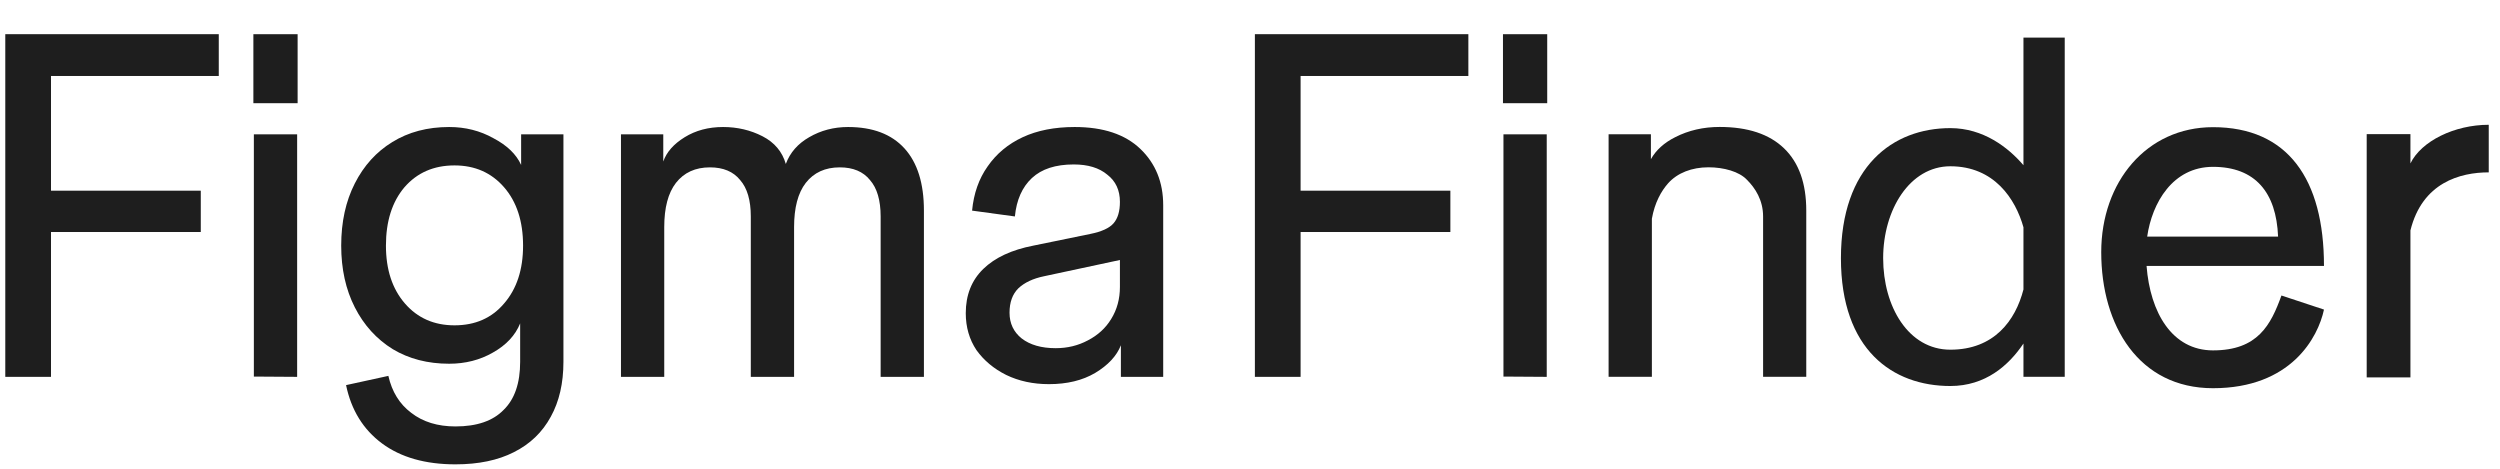
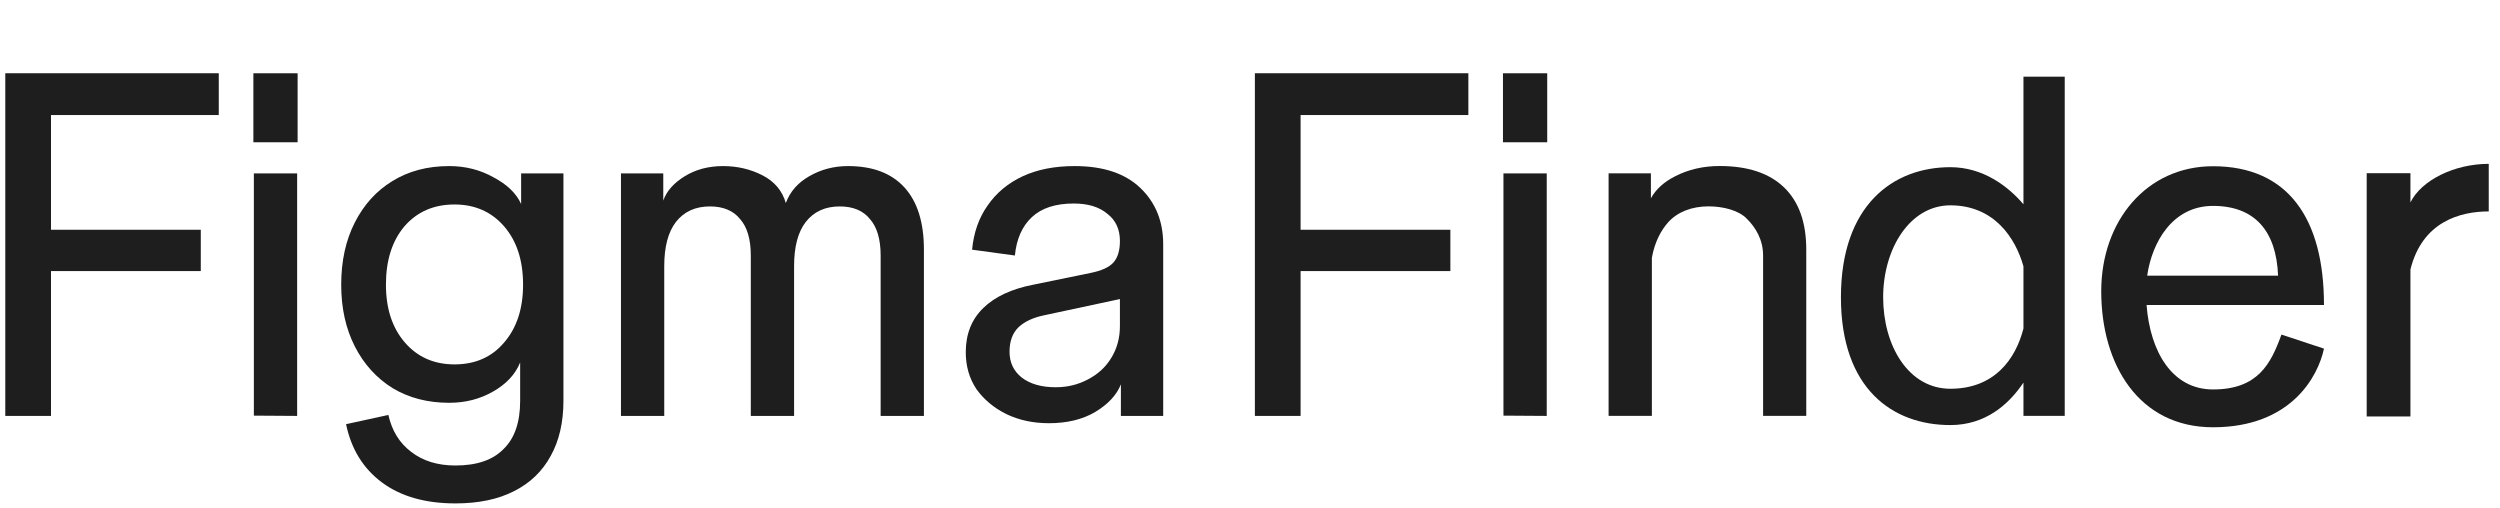
- <svg xmlns="http://www.w3.org/2000/svg" width="512" height="96" viewBox="0 0 512 96" fill="none">
-   <path d="M214.819 78.673C211.566 78.673 208.644 78.042 206.055 76.782C203.532 75.521 201.507 73.828 199.98 71.705C198.519 69.515 197.789 66.993 197.789 64.139C197.789 60.423 198.984 57.404 201.374 55.08C203.764 52.758 207.183 51.165 211.632 50.303L223.284 47.913C225.608 47.449 227.202 46.719 228.064 45.723C228.927 44.728 229.359 43.268 229.359 41.343L230.555 52.99L213.823 56.574C211.566 57.038 209.806 57.868 208.545 59.062C207.349 60.257 206.752 61.916 206.752 64.04C206.752 66.23 207.582 67.988 209.242 69.316C210.968 70.643 213.292 71.307 216.213 71.307C218.603 71.307 220.794 70.776 222.786 69.714C224.844 68.652 226.438 67.192 227.567 65.334C228.761 63.41 229.359 61.22 229.359 58.764V41.343C229.359 38.954 228.496 37.096 226.77 35.769C225.11 34.375 222.82 33.678 219.898 33.678C216.18 33.678 213.325 34.607 211.333 36.465C209.341 38.324 208.18 40.945 207.848 44.33L199.083 43.135C199.415 39.618 200.478 36.598 202.27 34.077C204.063 31.488 206.453 29.497 209.441 28.104C212.429 26.71 215.981 26.013 220.097 26.013C225.94 26.013 230.422 27.506 233.542 30.493C236.662 33.479 238.223 37.328 238.223 42.04V77.18H229.558V70.709C228.695 72.899 226.936 74.791 224.28 76.384C221.69 77.91 218.537 78.673 214.819 78.673Z" fill="#1E1E1E" />
-   <path d="M127.174 77.18V27.506H135.838V33.081C136.502 31.157 137.963 29.497 140.22 28.104C142.477 26.71 145.1 26.013 148.088 26.013C151.009 26.013 153.698 26.643 156.155 27.904C158.611 29.166 160.205 31.057 160.935 33.579C161.798 31.256 163.392 29.431 165.715 28.104C168.106 26.71 170.762 26.013 173.683 26.013C178.729 26.013 182.58 27.473 185.235 30.393C187.891 33.313 189.219 37.56 189.219 43.135V77.18H180.355V44.33C180.355 41.011 179.625 38.523 178.165 36.864C176.77 35.138 174.712 34.276 171.99 34.276C169.002 34.276 166.678 35.337 165.018 37.461C163.425 39.518 162.628 42.538 162.628 46.52V77.18H153.764V44.33C153.764 41.011 153.034 38.523 151.574 36.864C150.179 35.138 148.121 34.276 145.399 34.276C142.411 34.276 140.087 35.337 138.427 37.461C136.834 39.518 136.037 42.538 136.037 46.52V77.18H127.174Z" fill="#1E1E1E" />
-   <path d="M93.282 95.098C87.108 95.098 82.094 93.671 78.243 90.818C74.392 87.964 71.936 83.982 70.874 78.872L79.538 76.981C80.269 80.232 81.829 82.754 84.219 84.546C86.609 86.405 89.63 87.334 93.282 87.334C97.664 87.334 100.95 86.205 103.141 83.949C105.399 81.759 106.528 78.474 106.528 74.094V66.23C105.532 68.685 103.672 70.676 100.95 72.202C98.295 73.729 95.307 74.492 91.987 74.492C87.605 74.492 83.755 73.497 80.435 71.506C77.115 69.449 74.525 66.595 72.667 62.945C70.807 59.295 69.878 55.08 69.878 50.303C69.878 45.458 70.807 41.211 72.667 37.56C74.525 33.91 77.082 31.09 80.335 29.099C83.655 27.042 87.539 26.013 91.987 26.013C95.307 26.013 98.328 26.776 101.05 28.303C103.838 29.763 105.731 31.588 106.727 33.778V27.506H115.391V74.094C115.391 78.474 114.528 82.223 112.802 85.343C111.075 88.528 108.552 90.95 105.233 92.61C101.98 94.268 97.996 95.098 93.282 95.098ZM93.082 66.628C97.332 66.628 100.718 65.135 103.241 62.148C105.831 59.162 107.125 55.214 107.125 50.303C107.125 45.325 105.831 41.343 103.241 38.357C100.651 35.371 97.265 33.877 93.082 33.877C88.833 33.877 85.414 35.371 82.825 38.357C80.302 41.343 79.04 45.325 79.04 50.303C79.04 55.214 80.335 59.162 82.924 62.148C85.514 65.135 88.9 66.628 93.082 66.628Z" fill="#1E1E1E" />
-   <path d="M51.99 77.121V27.506H60.854V77.18L51.99 77.121ZM51.891 21.136V7H60.953V21.136H51.891Z" fill="#1E1E1E" />
-   <path d="M1.083 77.18V7H10.445V77.18H1.083ZM2.976 47.515V39.053H41.119V47.515H2.976ZM2.976 15.561V7H44.804V15.561H2.976Z" fill="#1E1E1E" />
-   <path d="M338.106 32.603C339.154 30.733 340.816 29.229 343.091 28.09C345.82 26.696 348.852 26 352.187 26C357.947 26 362.344 27.46 365.376 30.38C368.407 33.3 369.923 37.547 369.923 43.122V77.166H361.082V44.316C361.082 40.998 359.467 38.509 357.799 36.85C356.208 35.125 353.003 34.262 349.896 34.262C346.485 34.262 343.524 35.417 341.629 37.54C340.253 39.096 338.888 41.459 338.305 44.797V77.166H329.441V27.493H338.106V32.603Z" fill="#1E1E1E" />
-   <path fill-rule="evenodd" clip-rule="evenodd" d="M493.657 33.466C495.88 28.893 502.688 25.555 509.694 25.555V35.3C503.871 35.3 496.085 37.368 493.657 47.19V77.294H484.699V27.477H493.657V33.466Z" fill="#1E1E1E" />
-   <path fill-rule="evenodd" clip-rule="evenodd" d="M414.404 7.7H422.857V77.174H414.404V70.353C411.383 74.849 406.627 79.054 399.428 79.054C387.67 79.054 377.022 71.71 377.022 52.882C377.022 34.053 387.67 26.239 399.428 26.239C406.171 26.239 411.273 30.174 414.404 33.838V7.7ZM414.404 46.551C412.766 40.722 408.402 34.053 399.428 34.053C391.137 34.053 385.67 42.94 385.67 52.882C385.67 62.824 390.858 71.616 399.428 71.616C408.402 71.616 412.766 65.638 414.404 59.283V46.551Z" fill="#1E1E1E" />
-   <path fill-rule="evenodd" clip-rule="evenodd" d="M471.275 54.458H475.951C475.951 36.686 468.543 26.045 453.22 26.045C439.611 26.045 430.334 37.263 430.333 51.635C430.333 66.735 438.06 79.505 453.22 79.505C469.213 79.505 474.735 69.104 475.951 63.402L467.242 60.521C465.067 66.532 462.414 71.759 453.22 71.759C444.839 71.759 440.346 64.006 439.617 54.458H466.275H471.275ZM466.551 48.458C466.197 39.427 461.883 34.169 453.22 34.169C444.974 34.169 440.737 41.543 439.743 48.458H466.551Z" fill="#1E1E1E" />
-   <path d="M307.907 77.121V27.506H316.771V77.18L307.907 77.121ZM307.808 21.136V7H316.87V21.136H307.808Z" fill="#1E1E1E" />
-   <path d="M257 77.18V7H266.362V77.18H257ZM258.892 47.515V39.053H297.036V47.515H258.892ZM258.892 15.561V7H300.721V15.561H258.892Z" fill="#1E1E1E" />
+ <svg xmlns="http://www.w3.org/2000/svg" width="512" height="104" viewBox="0 0 512 104" fill="none">
+   <path d="M214.819 86.673C211.566 86.673 208.644 86.042 206.055 84.782C203.532 83.521 201.507 81.828 199.98 79.705C198.519 77.515 197.789 74.993 197.789 72.139C197.789 68.423 198.984 65.403 201.374 63.08C203.764 60.758 207.183 59.165 211.632 58.303L223.284 55.913C225.608 55.449 227.202 54.719 228.064 53.723C228.927 52.728 229.359 51.268 229.359 49.343L230.555 60.99L213.823 64.574C211.566 65.038 209.806 65.868 208.545 67.062C207.349 68.257 206.752 69.916 206.752 72.04C206.752 74.23 207.582 75.988 209.242 77.316C210.968 78.643 213.292 79.307 216.213 79.307C218.603 79.307 220.794 78.776 222.786 77.714C224.844 76.652 226.438 75.192 227.567 73.334C228.761 71.409 229.359 69.22 229.359 66.764V49.343C229.359 46.954 228.496 45.096 226.77 43.769C225.11 42.375 222.82 41.678 219.898 41.678C216.18 41.678 213.325 42.607 211.333 44.465C209.341 46.324 208.18 48.945 207.848 52.33L199.083 51.135C199.415 47.618 200.478 44.598 202.27 42.077C204.063 39.488 206.453 37.497 209.441 36.104C212.429 34.71 215.981 34.013 220.097 34.013C225.94 34.013 230.422 35.506 233.542 38.493C236.662 41.479 238.223 45.328 238.223 50.04V85.18H229.558V78.709C228.695 80.899 226.936 82.791 224.28 84.384C221.69 85.91 218.537 86.673 214.819 86.673Z" fill="#1E1E1E" />
+   <path d="M127.174 85.18V35.506H135.838V41.081C136.502 39.157 137.963 37.497 140.22 36.104C142.477 34.71 145.1 34.013 148.088 34.013C151.009 34.013 153.698 34.644 156.155 35.904C158.611 37.166 160.205 39.057 160.935 41.579C161.798 39.256 163.392 37.431 165.715 36.104C168.106 34.71 170.762 34.013 173.683 34.013C178.729 34.013 182.58 35.473 185.235 38.393C187.891 41.313 189.219 45.56 189.219 51.135V85.18H180.355V52.33C180.355 49.011 179.625 46.523 178.165 44.864C176.77 43.138 174.712 42.276 171.99 42.276C169.002 42.276 166.678 43.337 165.018 45.461C163.425 47.518 162.628 50.538 162.628 54.52V85.18H153.764V52.33C153.764 49.011 153.034 46.523 151.574 44.864C150.179 43.138 148.121 42.276 145.399 42.276C142.411 42.276 140.087 43.337 138.427 45.461C136.834 47.518 136.037 50.538 136.037 54.52V85.18H127.174Z" fill="#1E1E1E" />
+   <path d="M93.282 103.098C87.108 103.098 82.094 101.671 78.243 98.818C74.392 95.964 71.936 91.982 70.874 86.872L79.538 84.981C80.269 88.232 81.829 90.754 84.219 92.546C86.609 94.405 89.63 95.334 93.282 95.334C97.664 95.334 100.95 94.205 103.141 91.949C105.399 89.759 106.528 86.474 106.528 82.094V74.23C105.532 76.685 103.672 78.676 100.95 80.202C98.295 81.729 95.307 82.492 91.987 82.492C87.605 82.492 83.755 81.497 80.435 79.506C77.115 77.449 74.525 74.595 72.667 70.945C70.807 67.295 69.878 63.08 69.878 58.303C69.878 53.458 70.807 49.211 72.667 45.56C74.525 41.91 77.082 39.09 80.335 37.099C83.655 35.042 87.539 34.013 91.987 34.013C95.307 34.013 98.328 34.776 101.05 36.303C103.838 37.763 105.731 39.588 106.727 41.778V35.506H115.391V82.094C115.391 86.474 114.528 90.223 112.802 93.343C111.075 96.528 108.552 98.95 105.233 100.61C101.98 102.268 97.996 103.098 93.282 103.098ZM93.082 74.628C97.332 74.628 100.718 73.135 103.241 70.148C105.831 67.162 107.125 63.214 107.125 58.303C107.125 53.325 105.831 49.343 103.241 46.357C100.651 43.371 97.265 41.877 93.082 41.877C88.833 41.877 85.414 43.371 82.825 46.357C80.302 49.343 79.04 53.325 79.04 58.303C79.04 63.214 80.335 67.162 82.924 70.148C85.514 73.135 88.9 74.628 93.082 74.628Z" fill="#1E1E1E" />
+   <path d="M51.99 85.121V35.506H60.854V85.18L51.99 85.121ZM51.891 29.136V15H60.953V29.136H51.891Z" fill="#1E1E1E" />
+   <path d="M1.083 85.18V15H10.445V85.18H1.083ZM2.976 55.515V47.053H41.119V55.515H2.976ZM2.976 23.561V15H44.804V23.561H2.976Z" fill="#1E1E1E" />
+   <path d="M338.106 40.603C339.154 38.733 340.816 37.228 343.091 36.09C345.82 34.696 348.852 34 352.187 34C357.947 34 362.344 35.46 365.376 38.38C368.407 41.3 369.923 45.547 369.923 51.122V85.166H361.082V52.316C361.082 48.998 359.467 46.509 357.799 44.85C356.208 43.125 353.003 42.262 349.896 42.262C346.485 42.262 343.524 43.417 341.629 45.54C340.253 47.096 338.888 49.459 338.305 52.797V85.166H329.441V35.493H338.106V40.603Z" fill="#1E1E1E" />
+   <path fill-rule="evenodd" clip-rule="evenodd" d="M493.657 41.466C495.88 36.893 502.688 33.555 509.694 33.555V43.3C503.871 43.3 496.085 45.368 493.657 55.19V85.294H484.699V35.477H493.657V41.466Z" fill="#1E1E1E" />
+   <path fill-rule="evenodd" clip-rule="evenodd" d="M414.404 15.7H422.857V85.174H414.404V78.353C411.383 82.849 406.627 87.054 399.428 87.054C387.67 87.054 377.022 79.71 377.022 60.882C377.022 42.053 387.67 34.239 399.428 34.239C406.171 34.239 411.273 38.174 414.404 41.838V15.7ZM414.404 54.551C412.766 48.722 408.402 42.053 399.428 42.053C391.137 42.053 385.67 50.94 385.67 60.882C385.67 70.824 390.858 79.616 399.428 79.616C408.402 79.616 412.766 73.638 414.404 67.283V54.551Z" fill="#1E1E1E" />
+   <path fill-rule="evenodd" clip-rule="evenodd" d="M471.275 62.458H475.951C475.951 44.686 468.543 34.045 453.22 34.045C439.611 34.045 430.334 45.263 430.333 59.635C430.333 74.735 438.06 87.505 453.22 87.505C469.213 87.505 474.735 77.104 475.951 71.402L467.242 68.521C465.067 74.532 462.414 79.759 453.22 79.759C444.839 79.759 440.346 72.006 439.617 62.458H466.275H471.275ZM466.551 56.458C466.197 47.427 461.883 42.169 453.22 42.169C444.974 42.169 440.737 49.543 439.743 56.458H466.551Z" fill="#1E1E1E" />
+   <path d="M307.907 85.121V35.506H316.771V85.18L307.907 85.121ZM307.808 29.136V15H316.87V29.136H307.808Z" fill="#1E1E1E" />
+   <path d="M257 85.18V15H266.362V85.18H257ZM258.892 55.515V47.053H297.036V55.515H258.892ZM258.892 23.561V15H300.721V23.561H258.892Z" fill="#1E1E1E" />
</svg>
